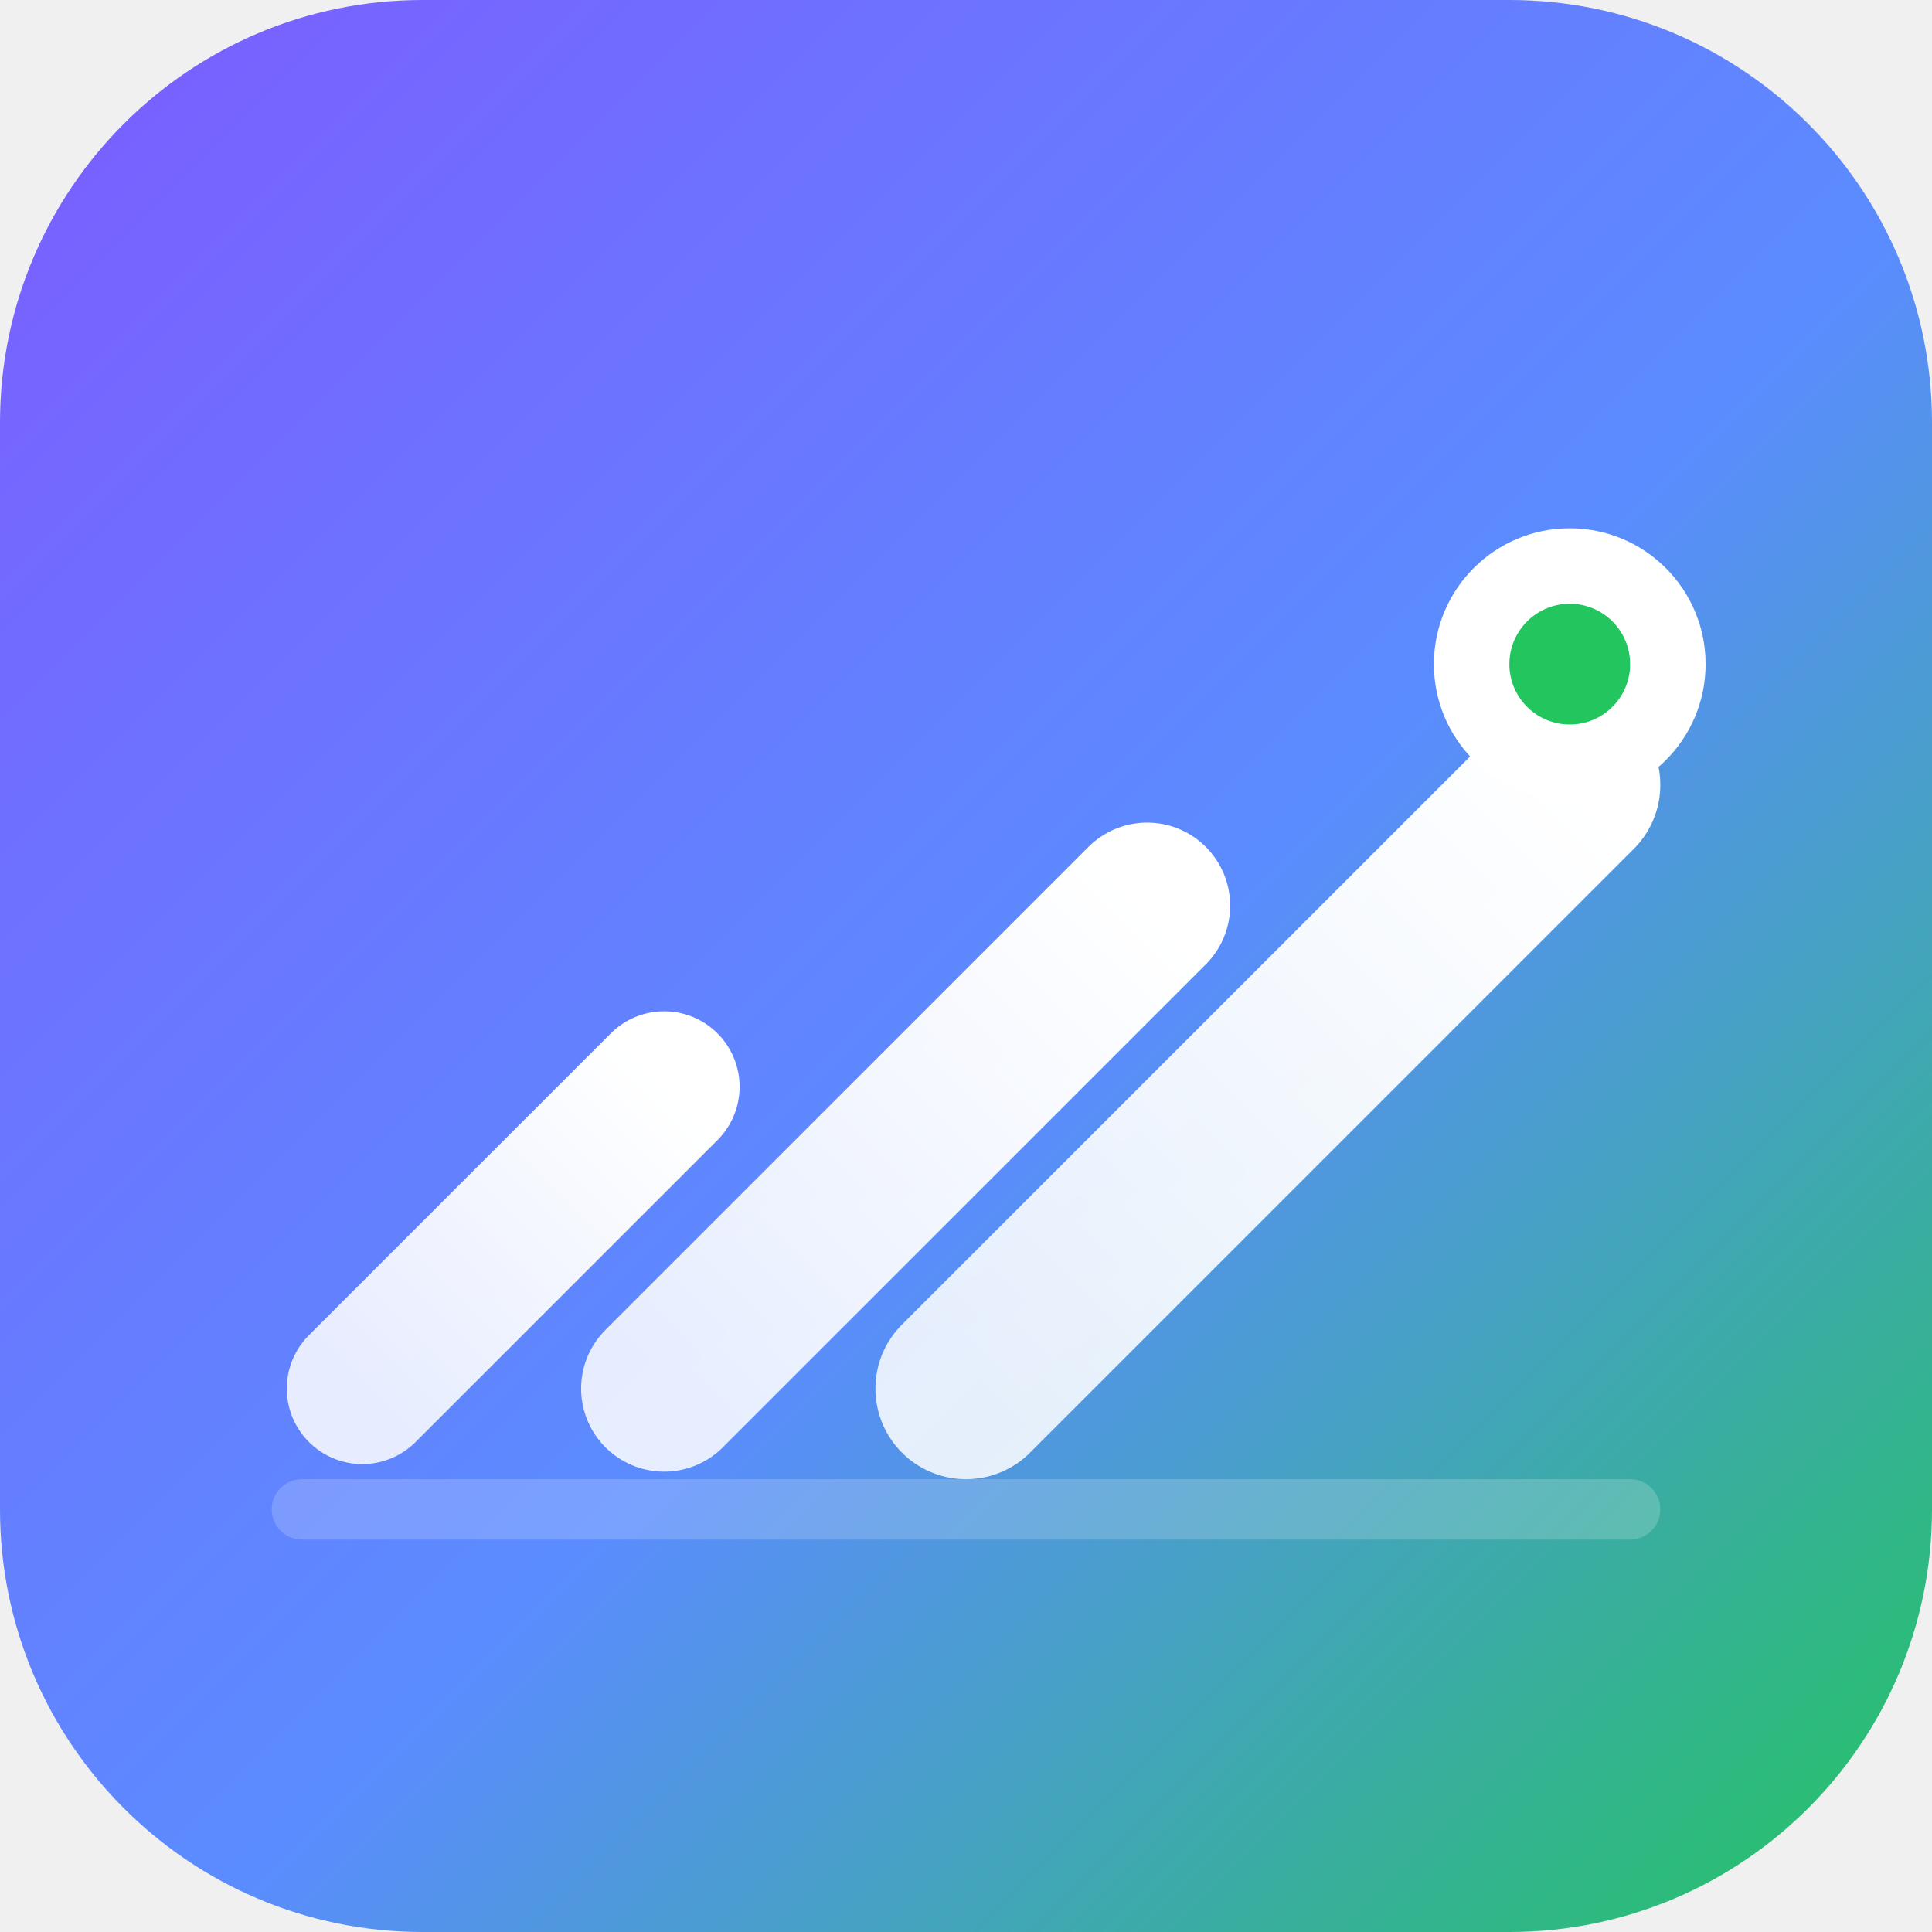
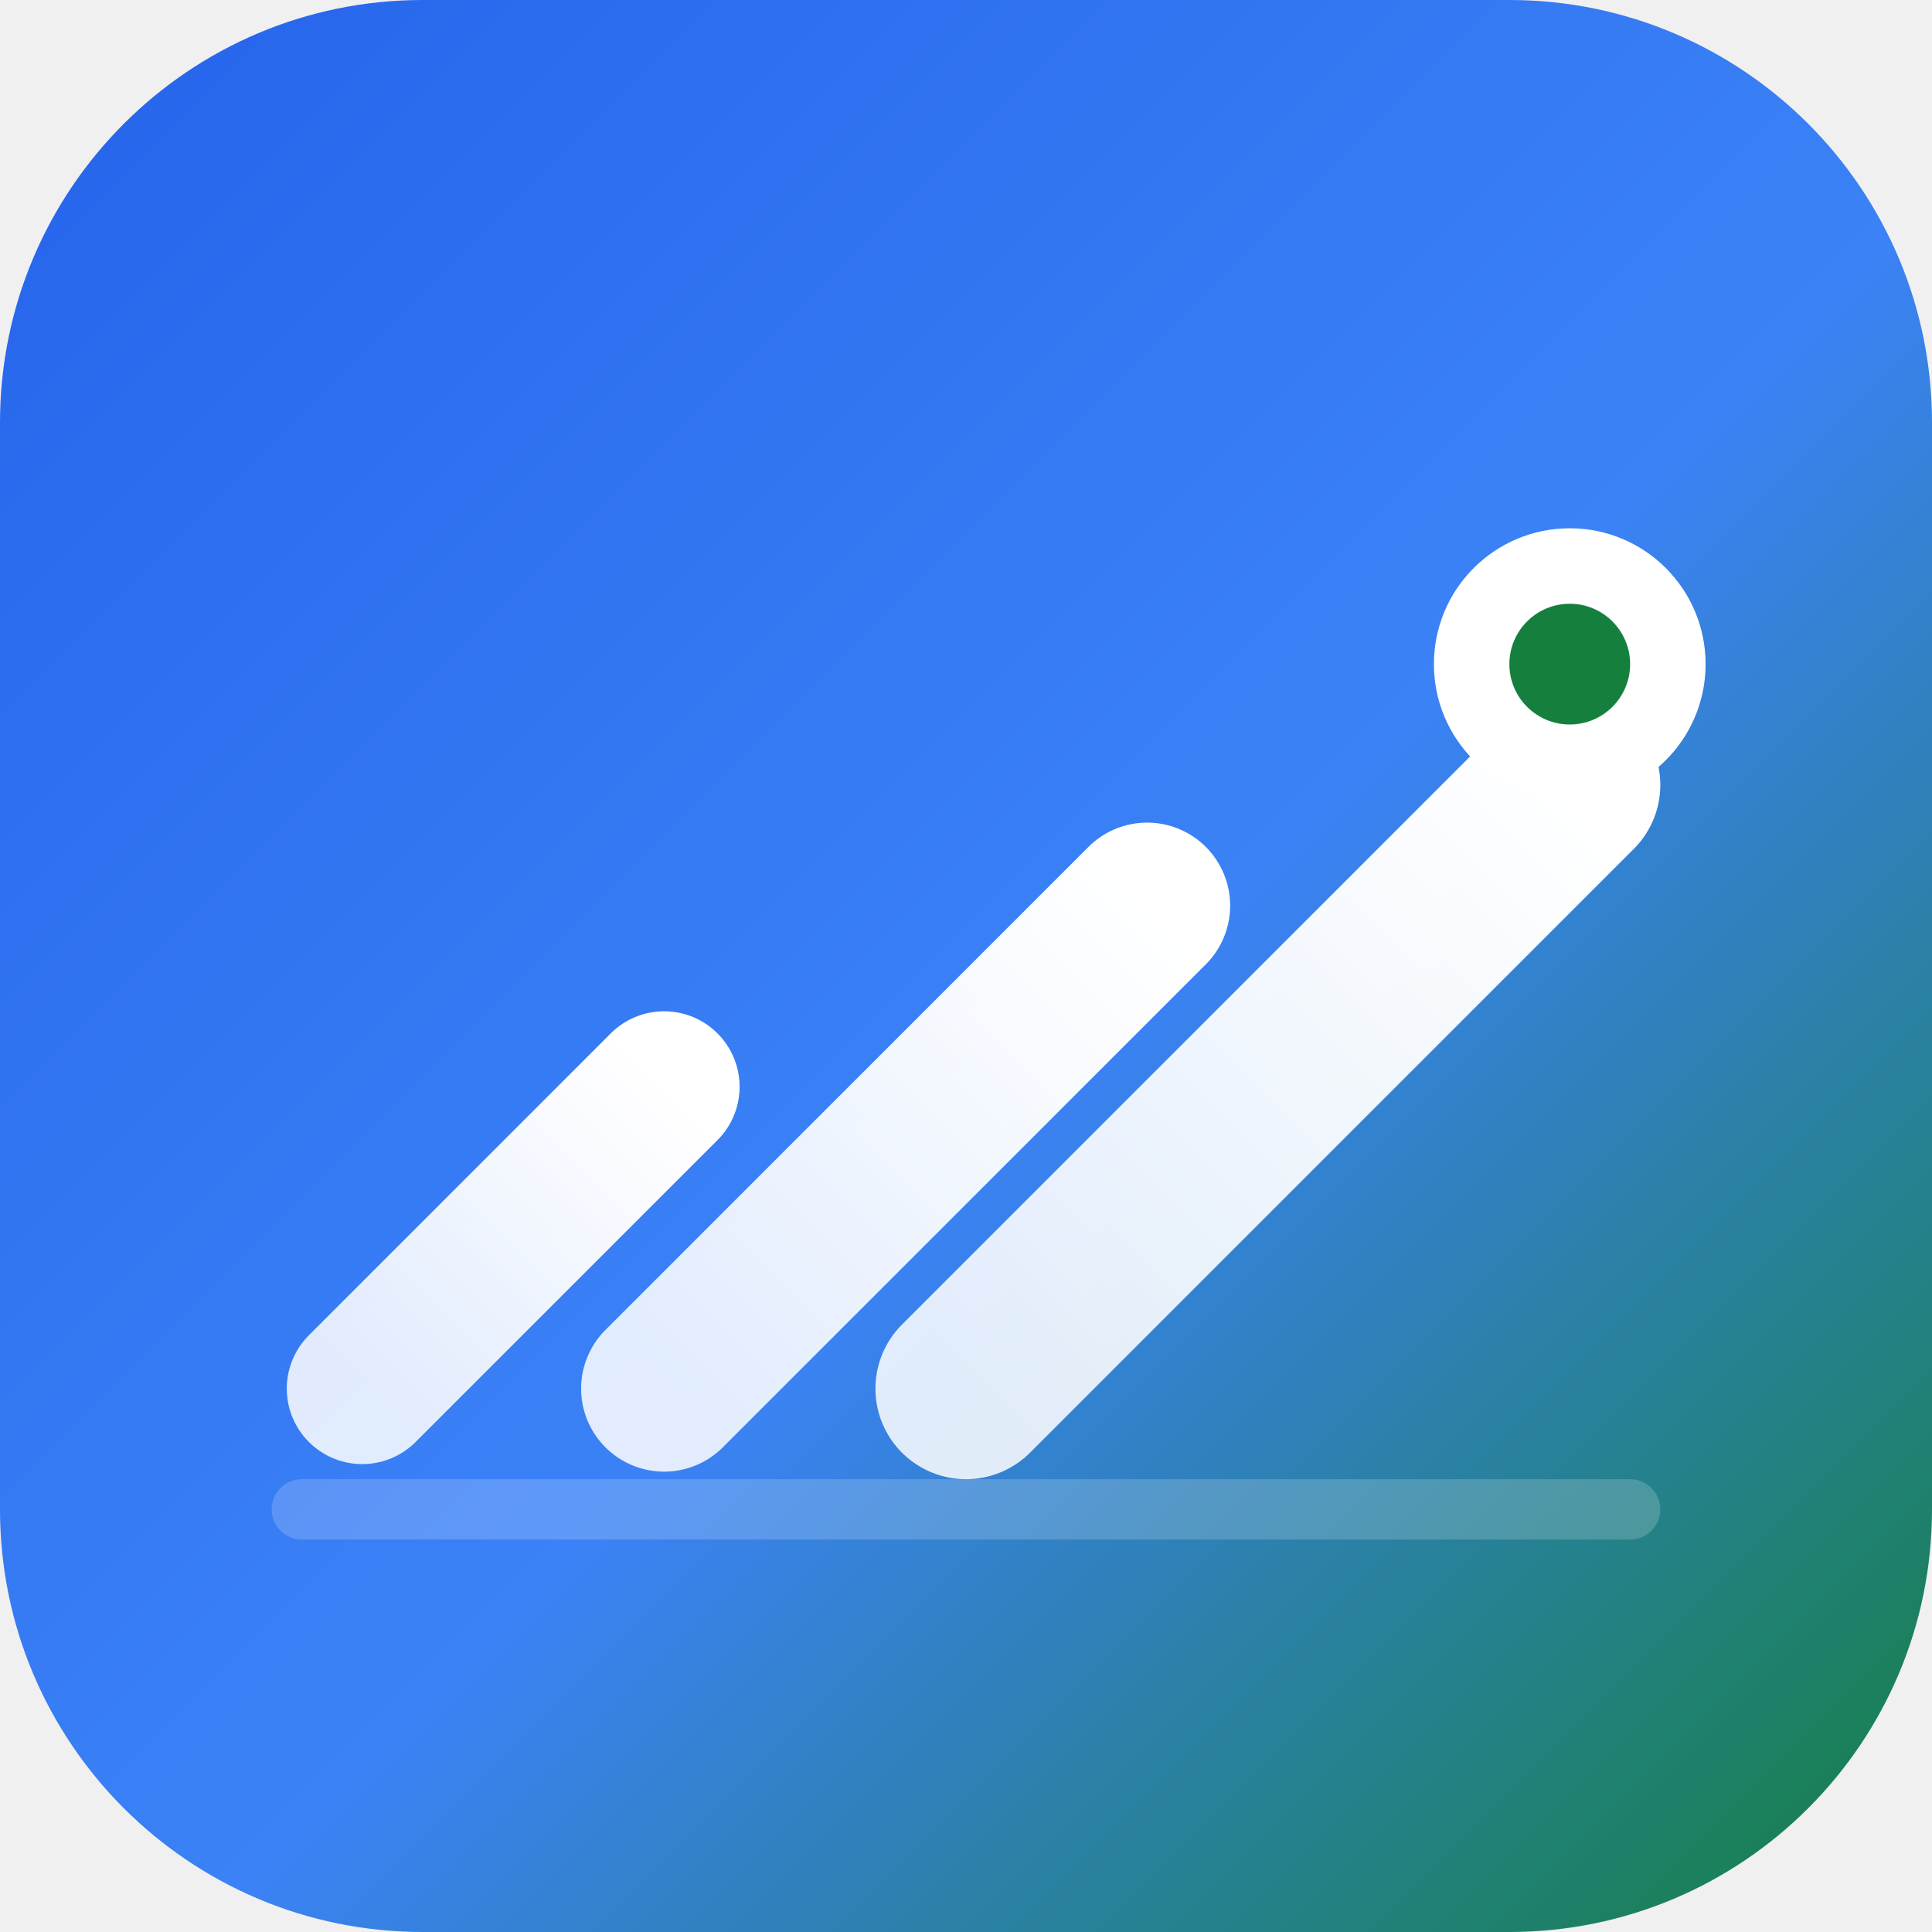
<svg xmlns="http://www.w3.org/2000/svg" viewBox="0 0 64 64" role="img" aria-label="Go Run Finance">
  <defs>
    <linearGradient id="grfBg" x1="0" y1="0" x2="1" y2="1">
-       <stop offset="0%" stop-color="#7c5cff" />
-       <stop offset="55%" stop-color="#5b8cff" />
-       <stop offset="100%" stop-color="#22c55e" />
+       <stop offset="0%" stop-color="#2563eb" />
+       <stop offset="55%" stop-color="#3b82f6" />
+       <stop offset="100%" stop-color="#15803d" />
    </linearGradient>
    <linearGradient id="grfStripe" x1="0" y1="1" x2="1" y2="0">
      <stop offset="0%" stop-color="#ffffff" stop-opacity="0.85" />
      <stop offset="100%" stop-color="#ffffff" stop-opacity="1" />
    </linearGradient>
  </defs>
  <rect width="64" height="64" rx="14" fill="url(#grfBg)" />
  <line x1="10" y1="50" x2="54" y2="50" stroke="#ffffff" stroke-opacity="0.18" stroke-width="2" stroke-linecap="round" />
  <g stroke="url(#grfStripe)" stroke-linecap="round" fill="none">
    <line x1="12" y1="46" x2="22" y2="36" stroke-width="5" />
    <line x1="22" y1="46" x2="38" y2="30" stroke-width="5.5" />
    <line x1="32" y1="46" x2="52" y2="26" stroke-width="6" />
  </g>
  <circle cx="52" cy="22" r="4.5" fill="#ffffff" />
-   <circle cx="52" cy="22" r="2" fill="#22c55e" />
+   <circle cx="52" cy="22" r="2" fill="#15803d" />
</svg>
